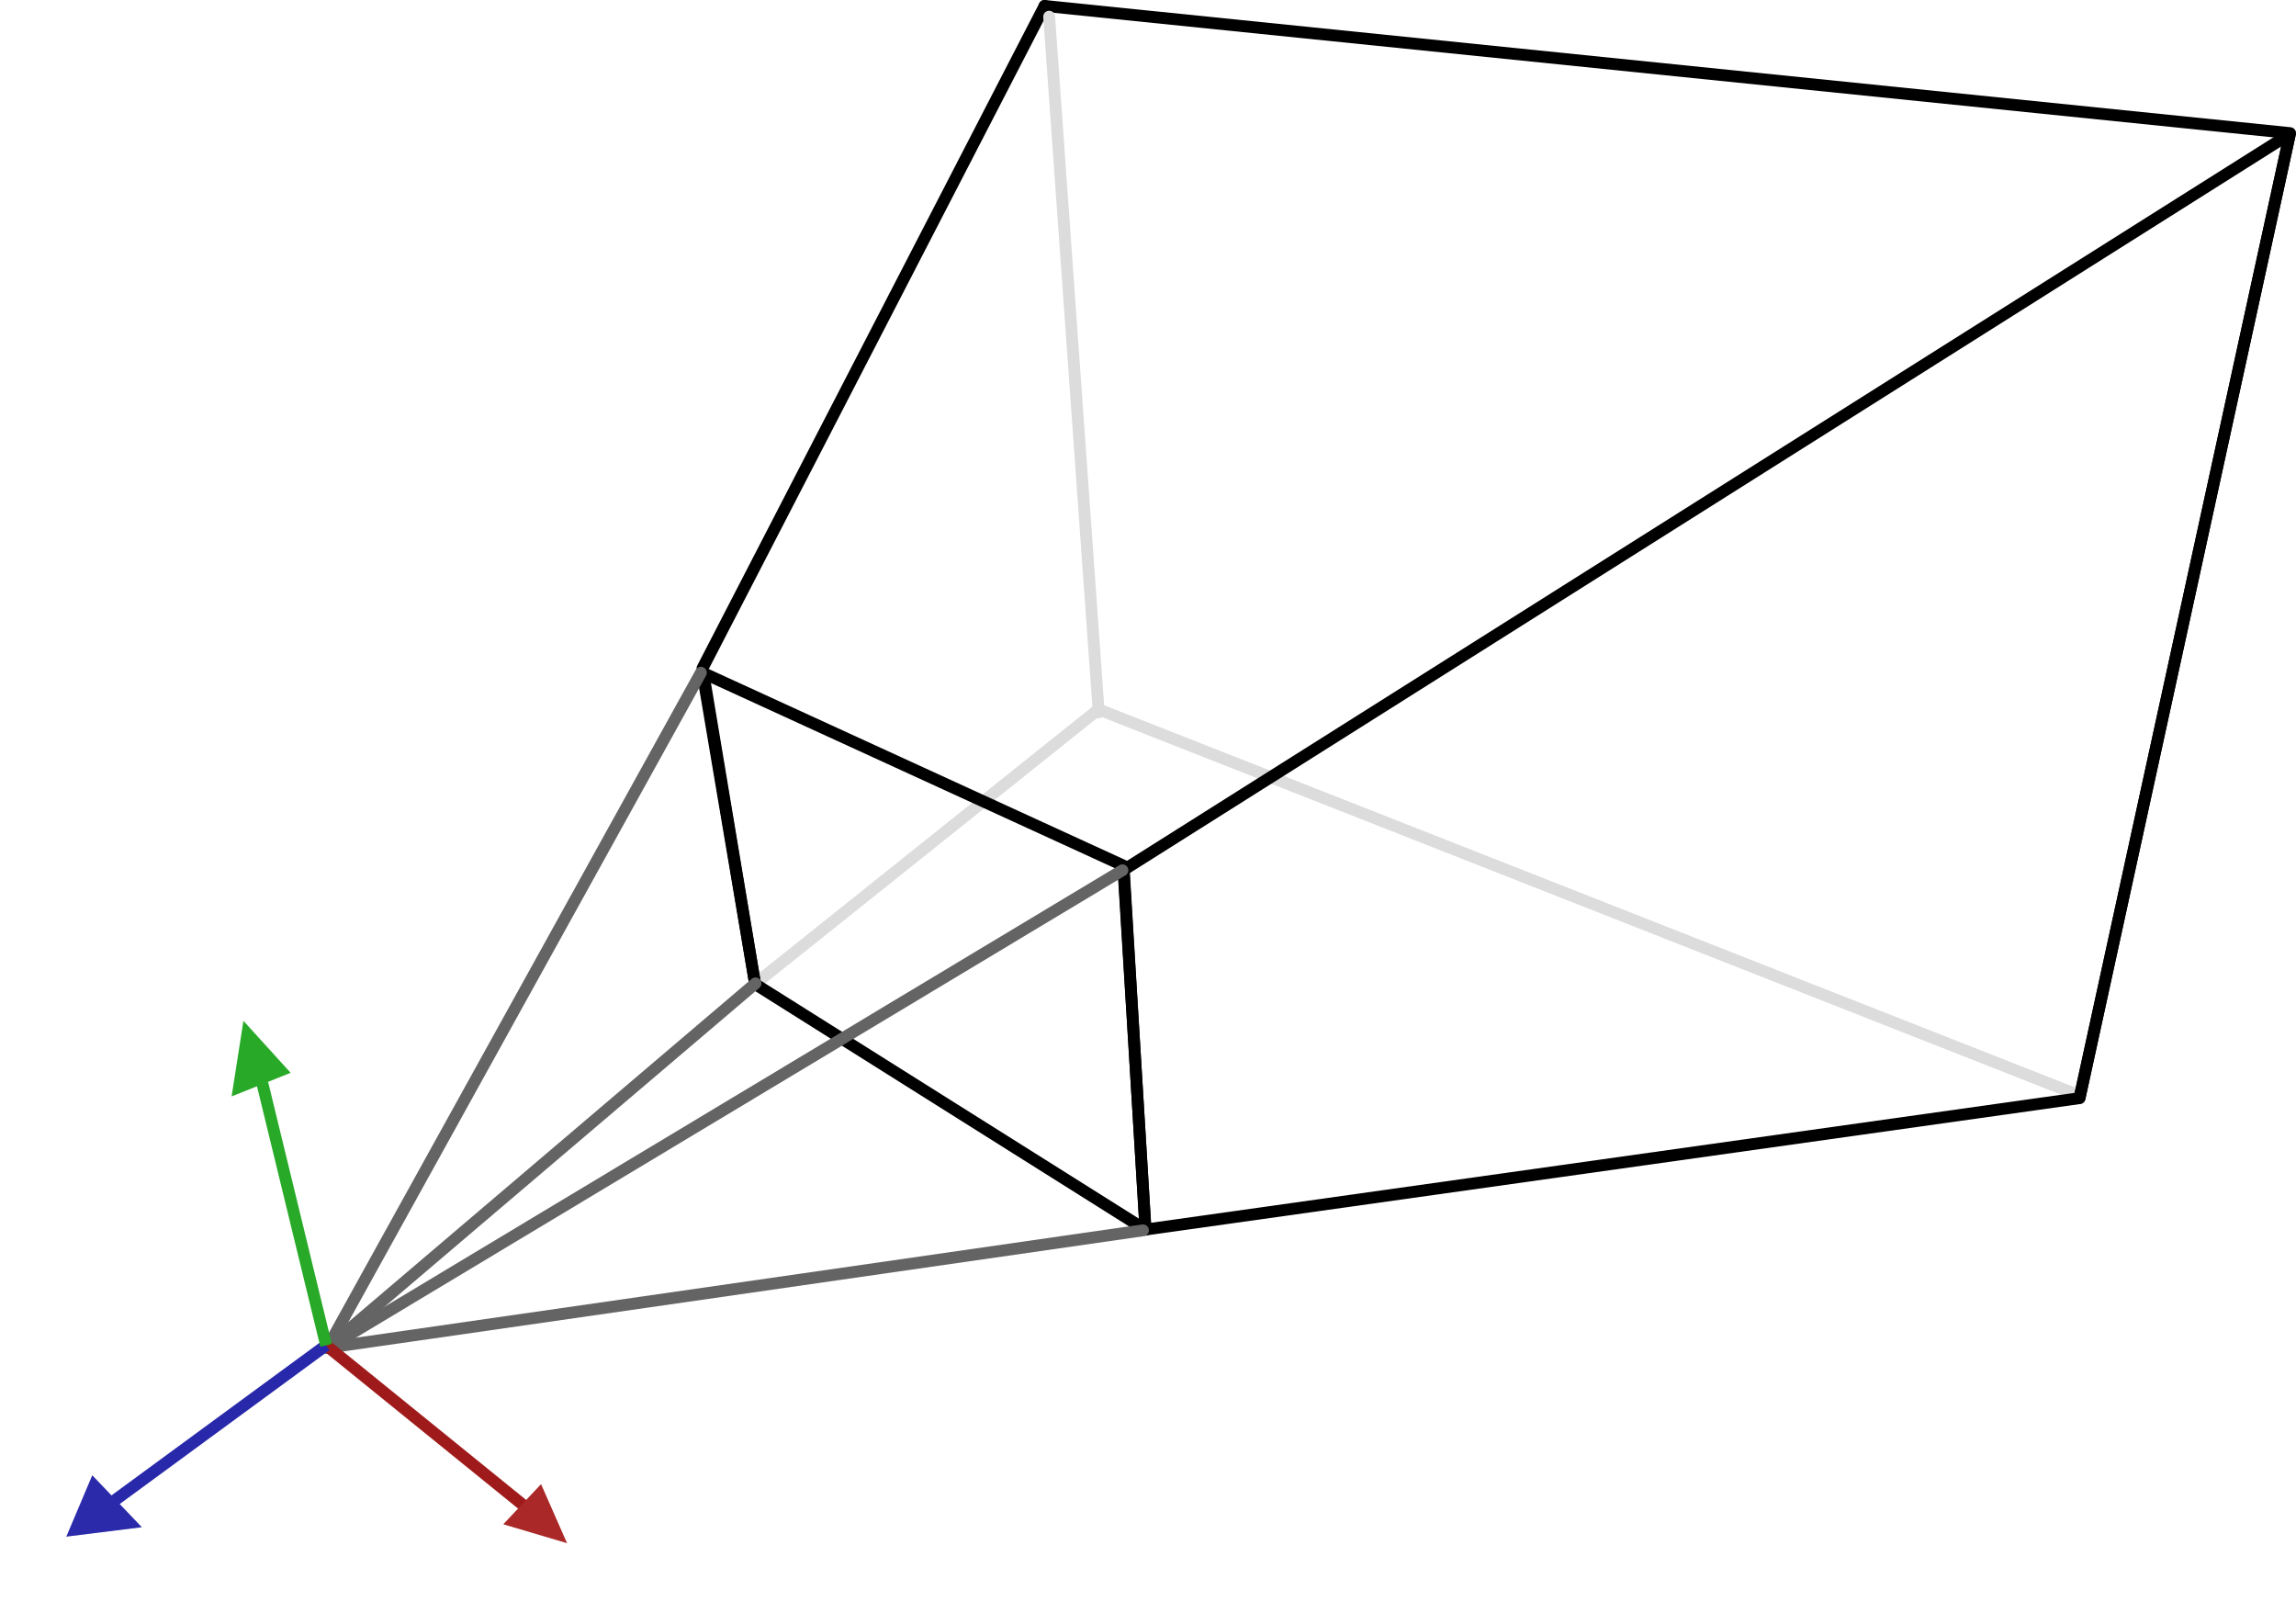
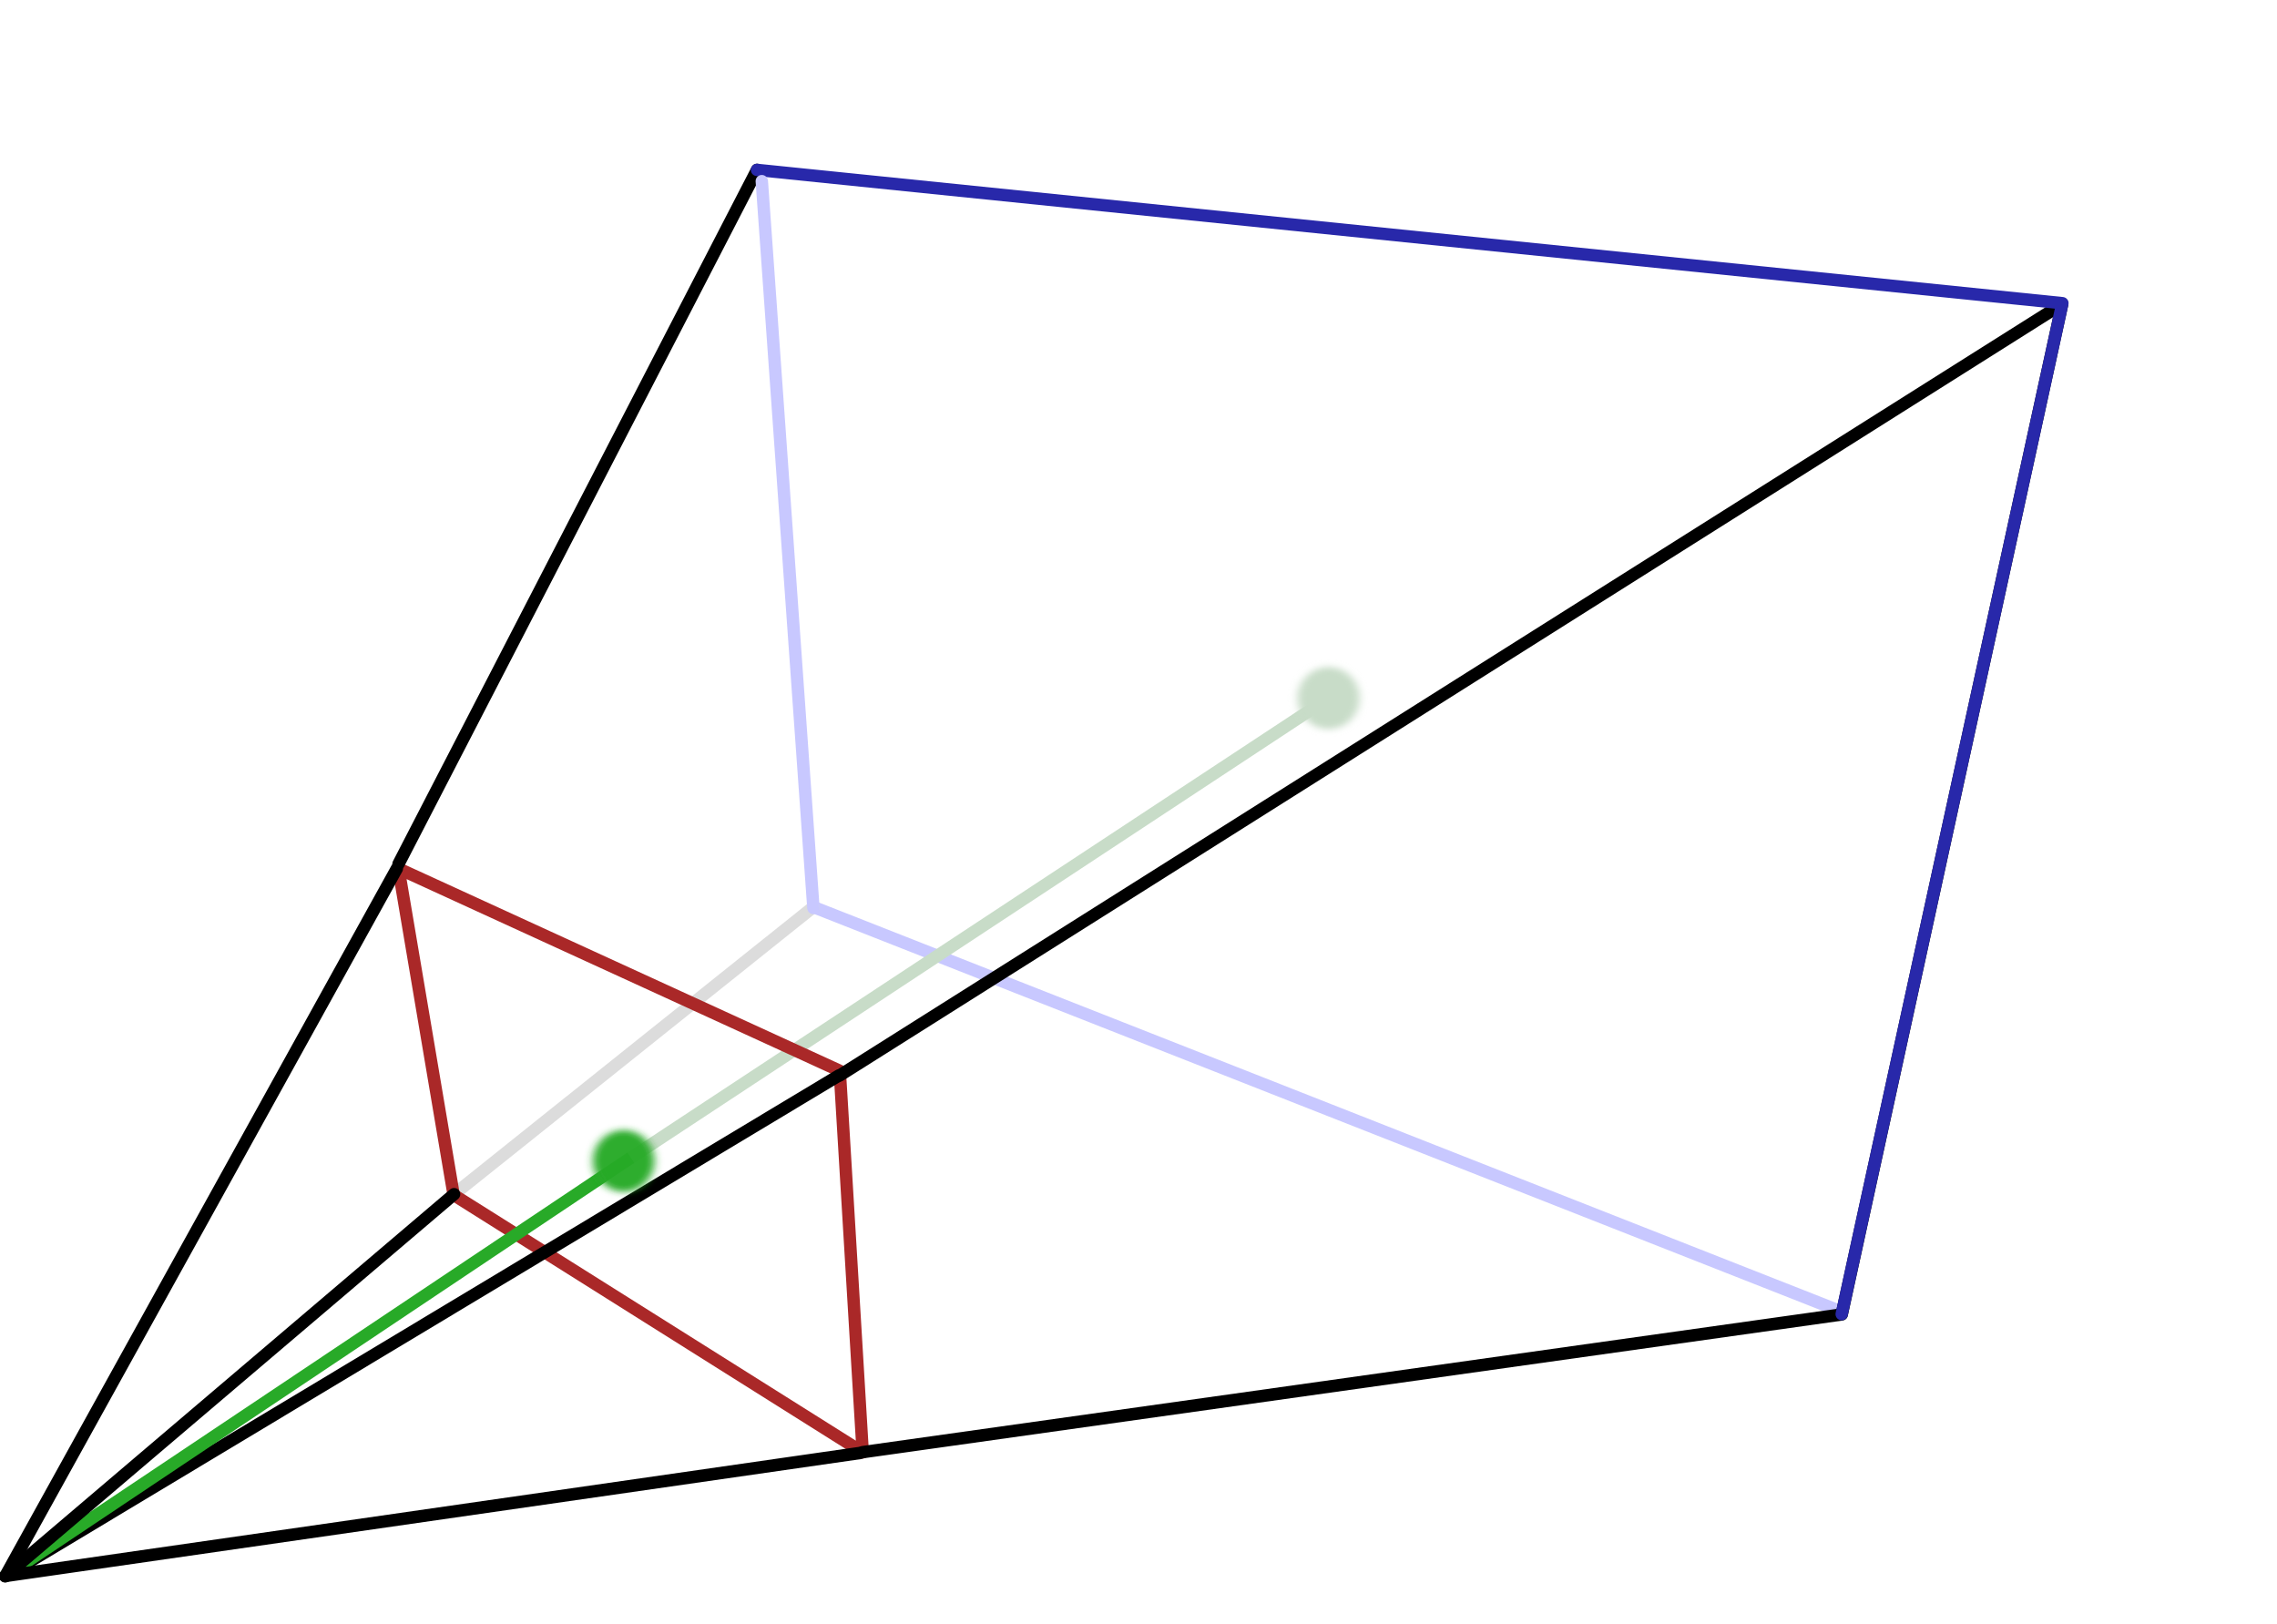
- <svg xmlns="http://www.w3.org/2000/svg" width="193.901" height="136.194" id="svg2" version="1.0">
+ <svg xmlns="http://www.w3.org/2000/svg" width="183.479" height="130.846" id="svg2" version="1.0">
  <defs id="defs4">
    <linearGradient id="linearGradient5006">
      <stop style="stop-color:#72e772;stop-opacity:1;" offset="0" id="stop5008" />
      <stop style="stop-color:#72e772;stop-opacity:0.675;" offset="1" id="stop5010" />
    </linearGradient>
+     <filter id="filter3587" x="-0.169" width="1.338" y="-0.134" height="1.268">
+       <feGaussianBlur stdDeviation="0.435" id="feGaussianBlur3589" />
+     </filter>
  </defs>
-   <g id="layer5" style="display:inline">
-     <path style="display:inline;fill:none;fill-rule:evenodd;stroke:#dcdcdc;stroke-width:1px;stroke-linecap:round;stroke-linejoin:round;stroke-opacity:1" d="M 64.146,82.772 L 92.771,59.898 L 175,92.262" id="path6879" />
+   <g id="layer5" style="display:inline" transform="translate(-27.21595,13.19041)">
+     <path style="fill:none;fill-rule:evenodd;stroke:#c8c8ff;stroke-width:1px;stroke-linecap:round;stroke-linejoin:round;stroke-opacity:1;display:inline" d="M 92.771,59.898 L 175,92.262" id="path6879" />
+     <path style="fill:#2626ac;fill-opacity:0.933;fill-rule:evenodd;stroke:#c8dcc8;stroke-width:1px;stroke-linecap:butt;stroke-linejoin:miter;stroke-opacity:1" d="M 77.757,80.294 L 135,42.579" id="path3593" />
+     <path style="opacity:1;fill:#c8dcc8;fill-opacity:1;stroke:none;stroke-width:1.5;stroke-linecap:square;stroke-linejoin:round;stroke-miterlimit:4;stroke-dasharray:none;stroke-dashoffset:0;stroke-opacity:1;display:inline;filter:url(#filter3587)" id="path2651" d="M 137.691,42.3 A 3.091,3.894 0 1 1 131.509,42.3 A 3.091,3.894 0 1 1 137.691,42.3 z" transform="matrix(0.8087957,0,0,0.6419729,25.40597,15.90456)" />
+     <path style="fill:none;fill-rule:evenodd;stroke:#dcdcdc;stroke-width:1px;stroke-linecap:round;stroke-linejoin:round;stroke-opacity:1" d="M 92.77,59.882 L 63.767,83.067" id="path3597" />
  </g>
-   <g id="layer1" style="display:inline" transform="translate(-30.3026,-50.01033)">
-     <path style="fill:none;fill-rule:evenodd;stroke:#000000;stroke-width:1px;stroke-linecap:round;stroke-linejoin:round;stroke-opacity:1" d="M 89.63,106.807 L 94.074,133.103 L 127.037,153.844 L 125.185,123.103 L 89.63,106.807 z" id="path5018" />
-     <path style="fill:none;fill-rule:evenodd;stroke:#000000;stroke-width:1px;stroke-linecap:round;stroke-linejoin:round;stroke-opacity:1" d="M 127.048,153.829 L 205.926,142.733 L 223.687,61.321 L 125.185,123.473 L 127.048,153.829 z" id="path5020" />
-     <path style="fill:none;fill-rule:evenodd;stroke:#000000;stroke-width:1px;stroke-linecap:round;stroke-linejoin:round;stroke-opacity:1" d="M 118.519,50.51 L 89.63,106.436 L 94.074,133.103" id="path5022" />
-     <path style="fill:none;fill-rule:evenodd;stroke:#000000;stroke-width:1px;stroke-linecap:round;stroke-linejoin:round;stroke-opacity:1" d="M 118.519,50.51 L 223.704,61.251 L 205.923,142.707" id="path5024" />
-     <path style="opacity:1;fill:none;fill-rule:evenodd;stroke:#646464;stroke-width:1px;stroke-linecap:round;stroke-linejoin:round;stroke-opacity:1" d="M 89.494,106.811 L 57.937,163.835 L 125.096,123.492" id="path5067" />
-     <path style="opacity:1;fill:none;fill-rule:evenodd;stroke:#646464;stroke-width:1px;stroke-linecap:round;stroke-linejoin:round;stroke-opacity:1" d="M 126.828,153.895 L 57.936,163.813 L 94.108,133.044" id="path5069" />
-     <path style="fill:none;fill-rule:evenodd;stroke:#dcdcdc;stroke-width:1px;stroke-linecap:round;stroke-linejoin:round;stroke-opacity:1" d="M 92.789,60.146 L 88.602,1.407" id="path6368" transform="translate(30.3026,50.01033)" />
+   <g id="layer1" style="display:inline" transform="translate(-57.51855,-36.81992)">
+     <path style="fill:none;fill-rule:evenodd;stroke:#aa2828;stroke-width:1px;stroke-linecap:round;stroke-linejoin:round;stroke-opacity:1" d="M 89.63,106.807 L 94.074,133.103 L 127.037,153.844 L 125.185,123.103 L 89.63,106.807 z" id="path5018" />
+     <path style="fill:none;fill-rule:evenodd;stroke:#000000;stroke-width:1px;stroke-linecap:round;stroke-linejoin:round;stroke-opacity:1" d="M 127.048,153.829 L 205.926,142.733 L 223.687,61.321 L 125.185,123.473" id="path5020" />
+     <path style="fill:none;fill-rule:evenodd;stroke:#000000;stroke-width:1px;stroke-linecap:round;stroke-linejoin:round;stroke-opacity:1" d="M 118.519,50.51 L 89.63,106.436" id="path5022" />
+     <path style="fill:none;fill-rule:evenodd;stroke:#2828aa;stroke-width:1px;stroke-linecap:round;stroke-linejoin:round;stroke-opacity:1" d="M 118.519,50.51 L 223.704,61.251 L 205.923,142.707" id="path5024" />
+     <path style="opacity:1;fill:none;fill-rule:evenodd;stroke:#000000;stroke-width:1px;stroke-linecap:round;stroke-linejoin:round;stroke-opacity:1" d="M 89.494,106.811 L 57.937,163.835 L 125.096,123.492" id="path5067" />
+     <path style="fill:#00ff00;fill-rule:evenodd;stroke:#28aa28;stroke-width:1px;stroke-linecap:butt;stroke-linejoin:miter;stroke-opacity:1;display:inline" d="M 108.35,130.106 L 57.853,163.878" id="path5091" />
+     <path style="opacity:1;fill:none;fill-rule:evenodd;stroke:#000000;stroke-width:1px;stroke-linecap:round;stroke-linejoin:round;stroke-opacity:1" d="M 126.828,153.895 L 57.936,163.813 L 94.108,133.044" id="path5069" />
+     <path style="fill:none;fill-rule:evenodd;stroke:#c8c8ff;stroke-width:1px;stroke-linecap:round;stroke-linejoin:round;stroke-opacity:1" d="M 92.76,59.972 L 88.602,1.407" id="path6368" transform="translate(30.3026,50.01033)" />
+     <path style="opacity:1;fill:#27aa27;fill-opacity:0.961;stroke:none;stroke-width:1.5;stroke-linecap:square;stroke-linejoin:round;stroke-miterlimit:4;stroke-dasharray:none;stroke-dashoffset:0;stroke-opacity:1;display:inline;filter:url(#filter3587)" id="path3591" d="M 137.691,42.3 A 3.091,3.894 0 1 1 131.509,42.3 A 3.091,3.894 0 1 1 137.691,42.3 z" transform="matrix(0.7997057,0,0,0.6368164,0.134369,103.4277)" />
  </g>
-   <g id="layer3" transform="translate(-30.3026,-50.01033)" style="display:inline">
-     <path style="fill:#aa2828;fill-rule:evenodd;stroke:#9f1b1b;stroke-width:1px;stroke-linecap:butt;stroke-linejoin:miter;stroke-opacity:1;fill-opacity:1" d="M 74.514,177.12 L 57.841,163.606" id="path5089" />
-     <path style="fill:#00ff00;fill-rule:evenodd;stroke:#2828aa;stroke-width:1px;stroke-linecap:butt;stroke-linejoin:miter;stroke-opacity:1" d="M 57.841,163.606 L 39.89,176.77" id="path5091" />
-     <path style="fill:#00ff00;fill-rule:evenodd;stroke:#28aa28;stroke-width:1px;stroke-linecap:butt;stroke-linejoin:miter;stroke-opacity:1;fill-opacity:1" d="M 52.456,141.467 L 57.841,163.606" id="path5095" />
-     <path style="fill:#28aa28;fill-opacity:1;fill-rule:evenodd;stroke:none;stroke-width:1px;stroke-linecap:butt;stroke-linejoin:miter;stroke-opacity:1" d="M 49.863,142.587 L 54.849,140.593 L 50.86,136.205 L 49.863,142.587 z" id="path5097" />
-     <path style="fill:#2b2aaa;fill-opacity:1;fill-rule:evenodd;stroke:none;stroke-width:1px;stroke-linecap:butt;stroke-linejoin:miter;stroke-opacity:1" d="M 38.095,174.576 L 42.284,178.964 L 35.901,179.761 L 38.095,174.576 z" id="path5101" />
-     <path style="fill:#aa2828;fill-opacity:1;fill-rule:evenodd;stroke:none;stroke-width:1px;stroke-linecap:butt;stroke-linejoin:miter;stroke-opacity:1" d="M 72.805,178.716 L 75.996,175.325 L 78.19,180.311 L 72.805,178.716 z" id="path5103" />
-     <flowRoot xml:space="preserve" id="flowRoot6168" style="font-size:12px;font-style:normal;font-variant:normal;font-weight:normal;font-stretch:normal;fill:#000000;fill-opacity:1;stroke:none;stroke-width:1px;stroke-linecap:butt;stroke-linejoin:miter;stroke-opacity:1;font-family:Arial;-inkscape-font-specification:Arial" transform="translate(-17.84832,8.864515)">
-       <flowRegion id="flowRegion6170">
-         <rect id="rect6172" width="10.021" height="14.646" x="81.708" y="165.525" style="font-size:12px" />
-       </flowRegion>
-       <flowPara id="flowPara6174">X</flowPara>
-     </flowRoot>
-     <flowRoot xml:space="preserve" id="flowRoot6176" style="font-size:12px;font-style:normal;font-variant:normal;font-weight:normal;font-stretch:normal;fill:#000000;fill-opacity:1;stroke:none;stroke-width:1px;stroke-linecap:butt;stroke-linejoin:miter;stroke-opacity:1;font-family:Arial;-inkscape-font-specification:Arial" transform="translate(9.157206,11.67702)">
-       <flowRegion id="flowRegion6178">
-         <rect id="rect6180" width="10.021" height="15.417" x="33.916" y="117.734" style="font-size:12px" />
-       </flowRegion>
-       <flowPara id="flowPara6182">Y</flowPara>
-     </flowRoot>
-     <flowRoot xml:space="preserve" id="flowRoot6184" style="font-size:12px;font-style:normal;font-variant:normal;font-weight:normal;font-stretch:normal;fill:#000000;fill-opacity:1;stroke:none;stroke-width:1px;stroke-linecap:butt;stroke-linejoin:miter;stroke-opacity:1;font-family:Arial;-inkscape-font-specification:Arial" transform="translate(17.34362,-11.177)">
-       <flowRegion id="flowRegion6186">
-         <rect id="rect6188" width="9.25" height="14.26" x="12.719" y="172.848" style="font-size:12px" />
-       </flowRegion>
-       <flowPara id="flowPara6190">Z</flowPara>
-     </flowRoot>
-     <flowRoot xml:space="preserve" id="flowRoot6208" style="font-size:10px;font-style:normal;font-variant:normal;font-weight:normal;font-stretch:normal;fill:#000000;fill-opacity:1;stroke:none;stroke-width:1px;stroke-linecap:butt;stroke-linejoin:miter;stroke-opacity:1;font-family:Arial;-inkscape-font-specification:Arial" transform="translate(17.65124,3.509426)">
+   <g id="layer3" transform="translate(-57.51855,-36.81992)" style="display:inline">
+     <flowRoot xml:space="preserve" id="flowRoot6208" style="font-size:10px;font-style:normal;font-variant:normal;font-weight:normal;font-stretch:normal;fill:#000000;fill-opacity:1;stroke:none;stroke-width:1px;stroke-linecap:butt;stroke-linejoin:miter;stroke-opacity:1;font-family:Arial;-inkscape-font-specification:Arial" transform="translate(18.38183,3.509426)">
      <flowRegion id="flowRegion6210">
        <rect id="rect6212" width="30.062" height="13.104" x="38.541" y="95.765" style="font-size:10px" />
      </flowRegion>
      <flowPara id="flowPara6214">(l, t, n)</flowPara>
    </flowRoot>
-     <flowRoot xml:space="preserve" id="flowRoot6216" style="font-size:10px;font-style:normal;font-variant:normal;font-weight:normal;font-stretch:normal;fill:#000000;fill-opacity:1;stroke:none;stroke-width:1px;stroke-linecap:butt;stroke-linejoin:miter;stroke-opacity:1;font-family:Arial;-inkscape-font-specification:Arial" transform="translate(-6.654329,-1.733213)">
+     <flowRoot xml:space="preserve" id="flowRoot6216" style="font-size:10px;font-style:normal;font-variant:normal;font-weight:normal;font-stretch:normal;fill:#000000;fill-opacity:1;stroke:none;stroke-width:1px;stroke-linecap:butt;stroke-linejoin:miter;stroke-opacity:1;font-family:Arial;-inkscape-font-specification:Arial" transform="translate(-9.576714,-1.310632)">
      <flowRegion id="flowRegion6218">
        <rect id="rect6220" width="33.146" height="13.489" x="127.187" y="157.046" style="font-size:10px" />
      </flowRegion>
      <flowPara id="flowPara6222">(r, b, n)</flowPara>
    </flowRoot>
+     <flowRoot xml:space="preserve" id="flowRoot3601" style="font-size:10px;font-style:normal;font-variant:normal;font-weight:normal;font-stretch:normal;fill:#000000;fill-opacity:1;stroke:none;stroke-width:1px;stroke-linecap:butt;stroke-linejoin:miter;stroke-opacity:1;display:inline;font-family:Arial;-inkscape-font-specification:Arial" transform="translate(66.59277,-58.75084)">
+       <flowRegion id="flowRegion3603">
+         <rect id="rect3605" width="33.35" height="12.921" x="38.541" y="95.765" style="font-size:10px" />
+       </flowRegion>
+       <flowPara id="flowPara3607">(l , t , f)</flowPara>
+     </flowRoot>
+     <flowRoot xml:space="preserve" id="flowRoot3615" style="font-size:10px;font-style:normal;font-variant:normal;font-weight:normal;font-stretch:normal;fill:#000000;fill-opacity:1;stroke:none;stroke-width:1px;stroke-linecap:butt;stroke-linejoin:miter;stroke-opacity:1;display:inline;font-family:Arial;-inkscape-font-specification:Arial" transform="translate(171.1659,40.09663)">
+       <flowRegion id="flowRegion3617">
+         <rect id="rect3619" width="35.847" height="12.921" x="38.541" y="95.765" style="font-size:10px" />
+       </flowRegion>
+       <flowPara id="flowPara3621">(r , b , f)</flowPara>
+     </flowRoot>
+     <flowRoot xml:space="preserve" id="flowRoot3739" style="font-size:6px;font-style:normal;font-variant:normal;font-weight:normal;font-stretch:normal;fill:#000000;fill-opacity:1;stroke:none;stroke-width:1px;stroke-linecap:butt;stroke-linejoin:miter;stroke-opacity:1;font-family:Arial;-inkscape-font-specification:Arial" transform="translate(72.14355,33.14223)">
+       <flowRegion id="flowRegion3741">
+         <rect id="rect3743" width="4.013" height="7.715" x="38.505" y="9.951" />
+       </flowRegion>
+       <flowPara id="flowPara3745">f</flowPara>
+     </flowRoot>
+     <flowRoot xml:space="preserve" id="flowRoot3747" style="font-size:6px;font-style:normal;font-variant:normal;font-weight:normal;font-stretch:normal;fill:#000000;fill-opacity:1;stroke:none;stroke-width:1px;stroke-linecap:butt;stroke-linejoin:miter;stroke-opacity:1;display:inline;font-family:Arial;-inkscape-font-specification:Arial" transform="translate(83.96289,33.14223)">
+       <flowRegion id="flowRegion3749">
+         <rect id="rect3751" width="4.013" height="7.715" x="38.505" y="9.951" />
+       </flowRegion>
+       <flowPara id="flowPara3753">f</flowPara>
+     </flowRoot>
+     <flowRoot xml:space="preserve" id="flowRoot3755" style="font-size:6px;font-style:normal;font-variant:normal;font-weight:normal;font-stretch:normal;fill:#000000;fill-opacity:1;stroke:none;stroke-width:1px;stroke-linecap:butt;stroke-linejoin:miter;stroke-opacity:1;display:inline;font-family:Arial;-inkscape-font-specification:Arial" transform="translate(177.1436,131.8239)">
+       <flowRegion id="flowRegion3757">
+         <rect id="rect3759" width="4.013" height="7.715" x="38.505" y="9.951" />
+       </flowRegion>
+       <flowPara id="flowPara3761">f</flowPara>
+     </flowRoot>
+     <flowRoot xml:space="preserve" id="flowRoot3763" style="font-size:6px;font-style:normal;font-variant:normal;font-weight:normal;font-stretch:normal;fill:#000000;fill-opacity:1;stroke:none;stroke-width:1px;stroke-linecap:butt;stroke-linejoin:miter;stroke-opacity:1;display:inline;font-family:Arial;-inkscape-font-specification:Arial" transform="translate(191.7097,131.8239)">
+       <flowRegion id="flowRegion3765">
+         <rect id="rect3767" width="4.013" height="7.715" x="38.505" y="9.951" />
+       </flowRegion>
+       <flowPara id="flowPara3769">f</flowPara>
+     </flowRoot>
  </g>
</svg>
